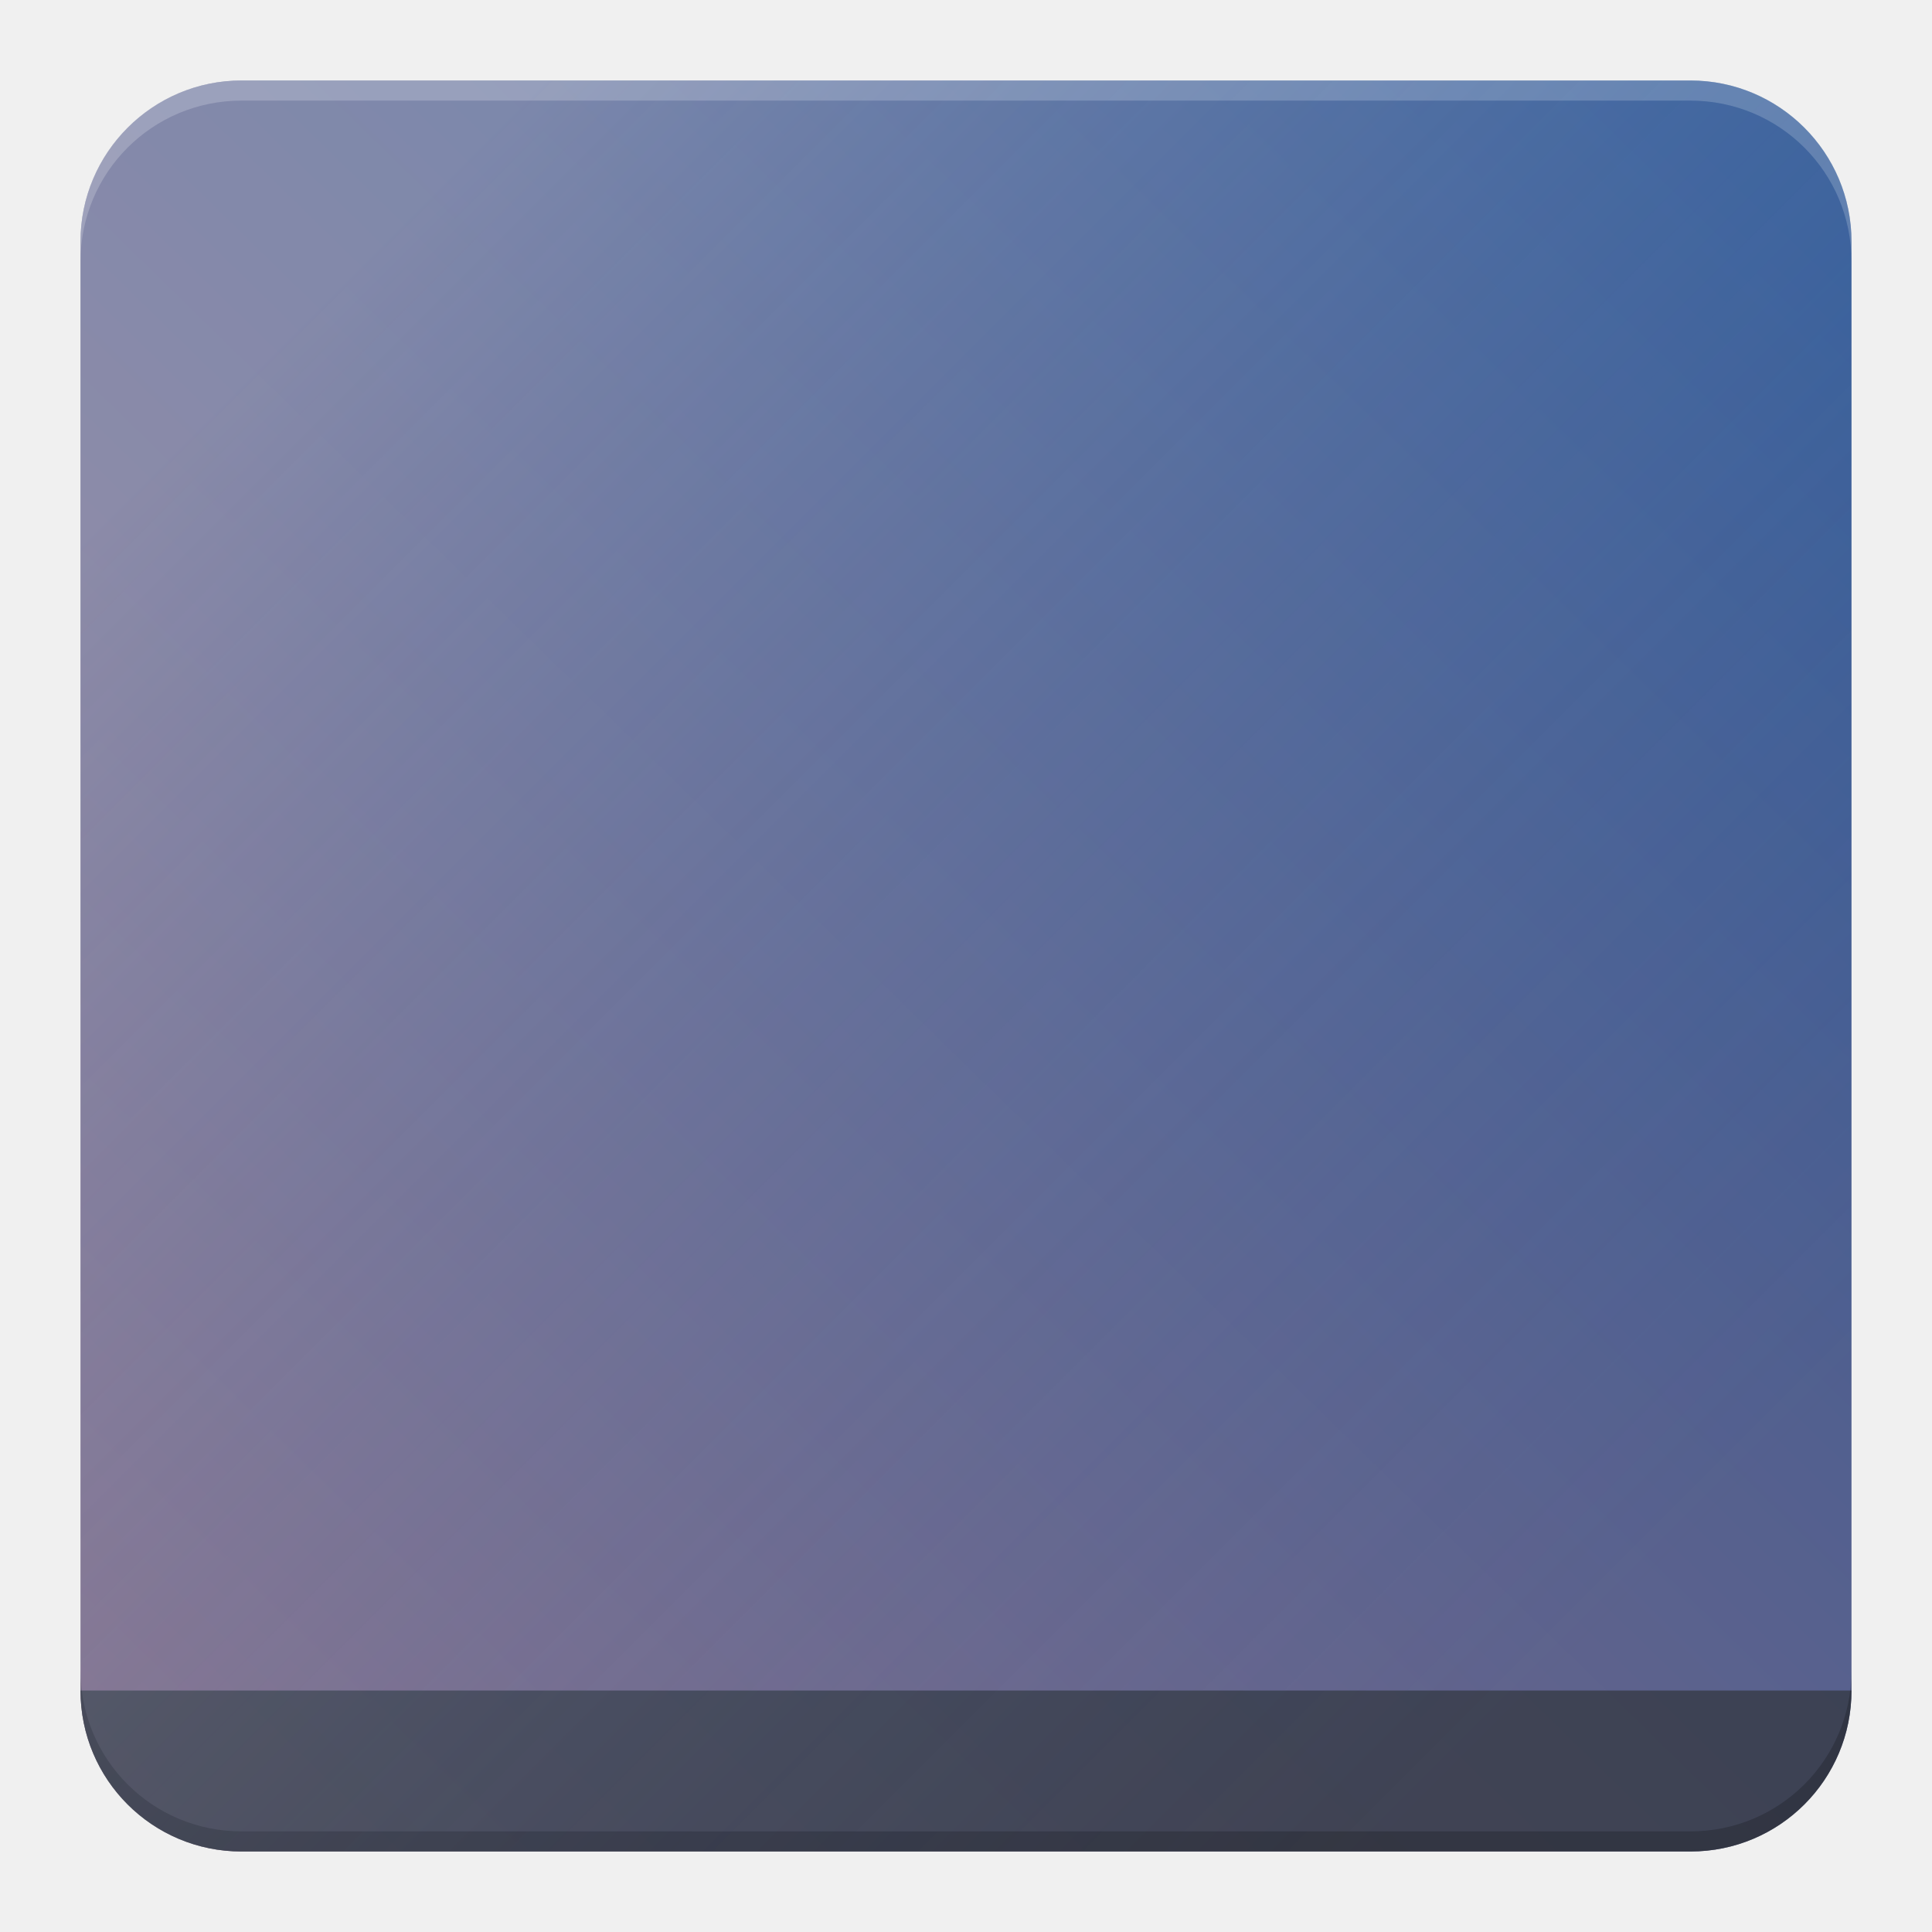
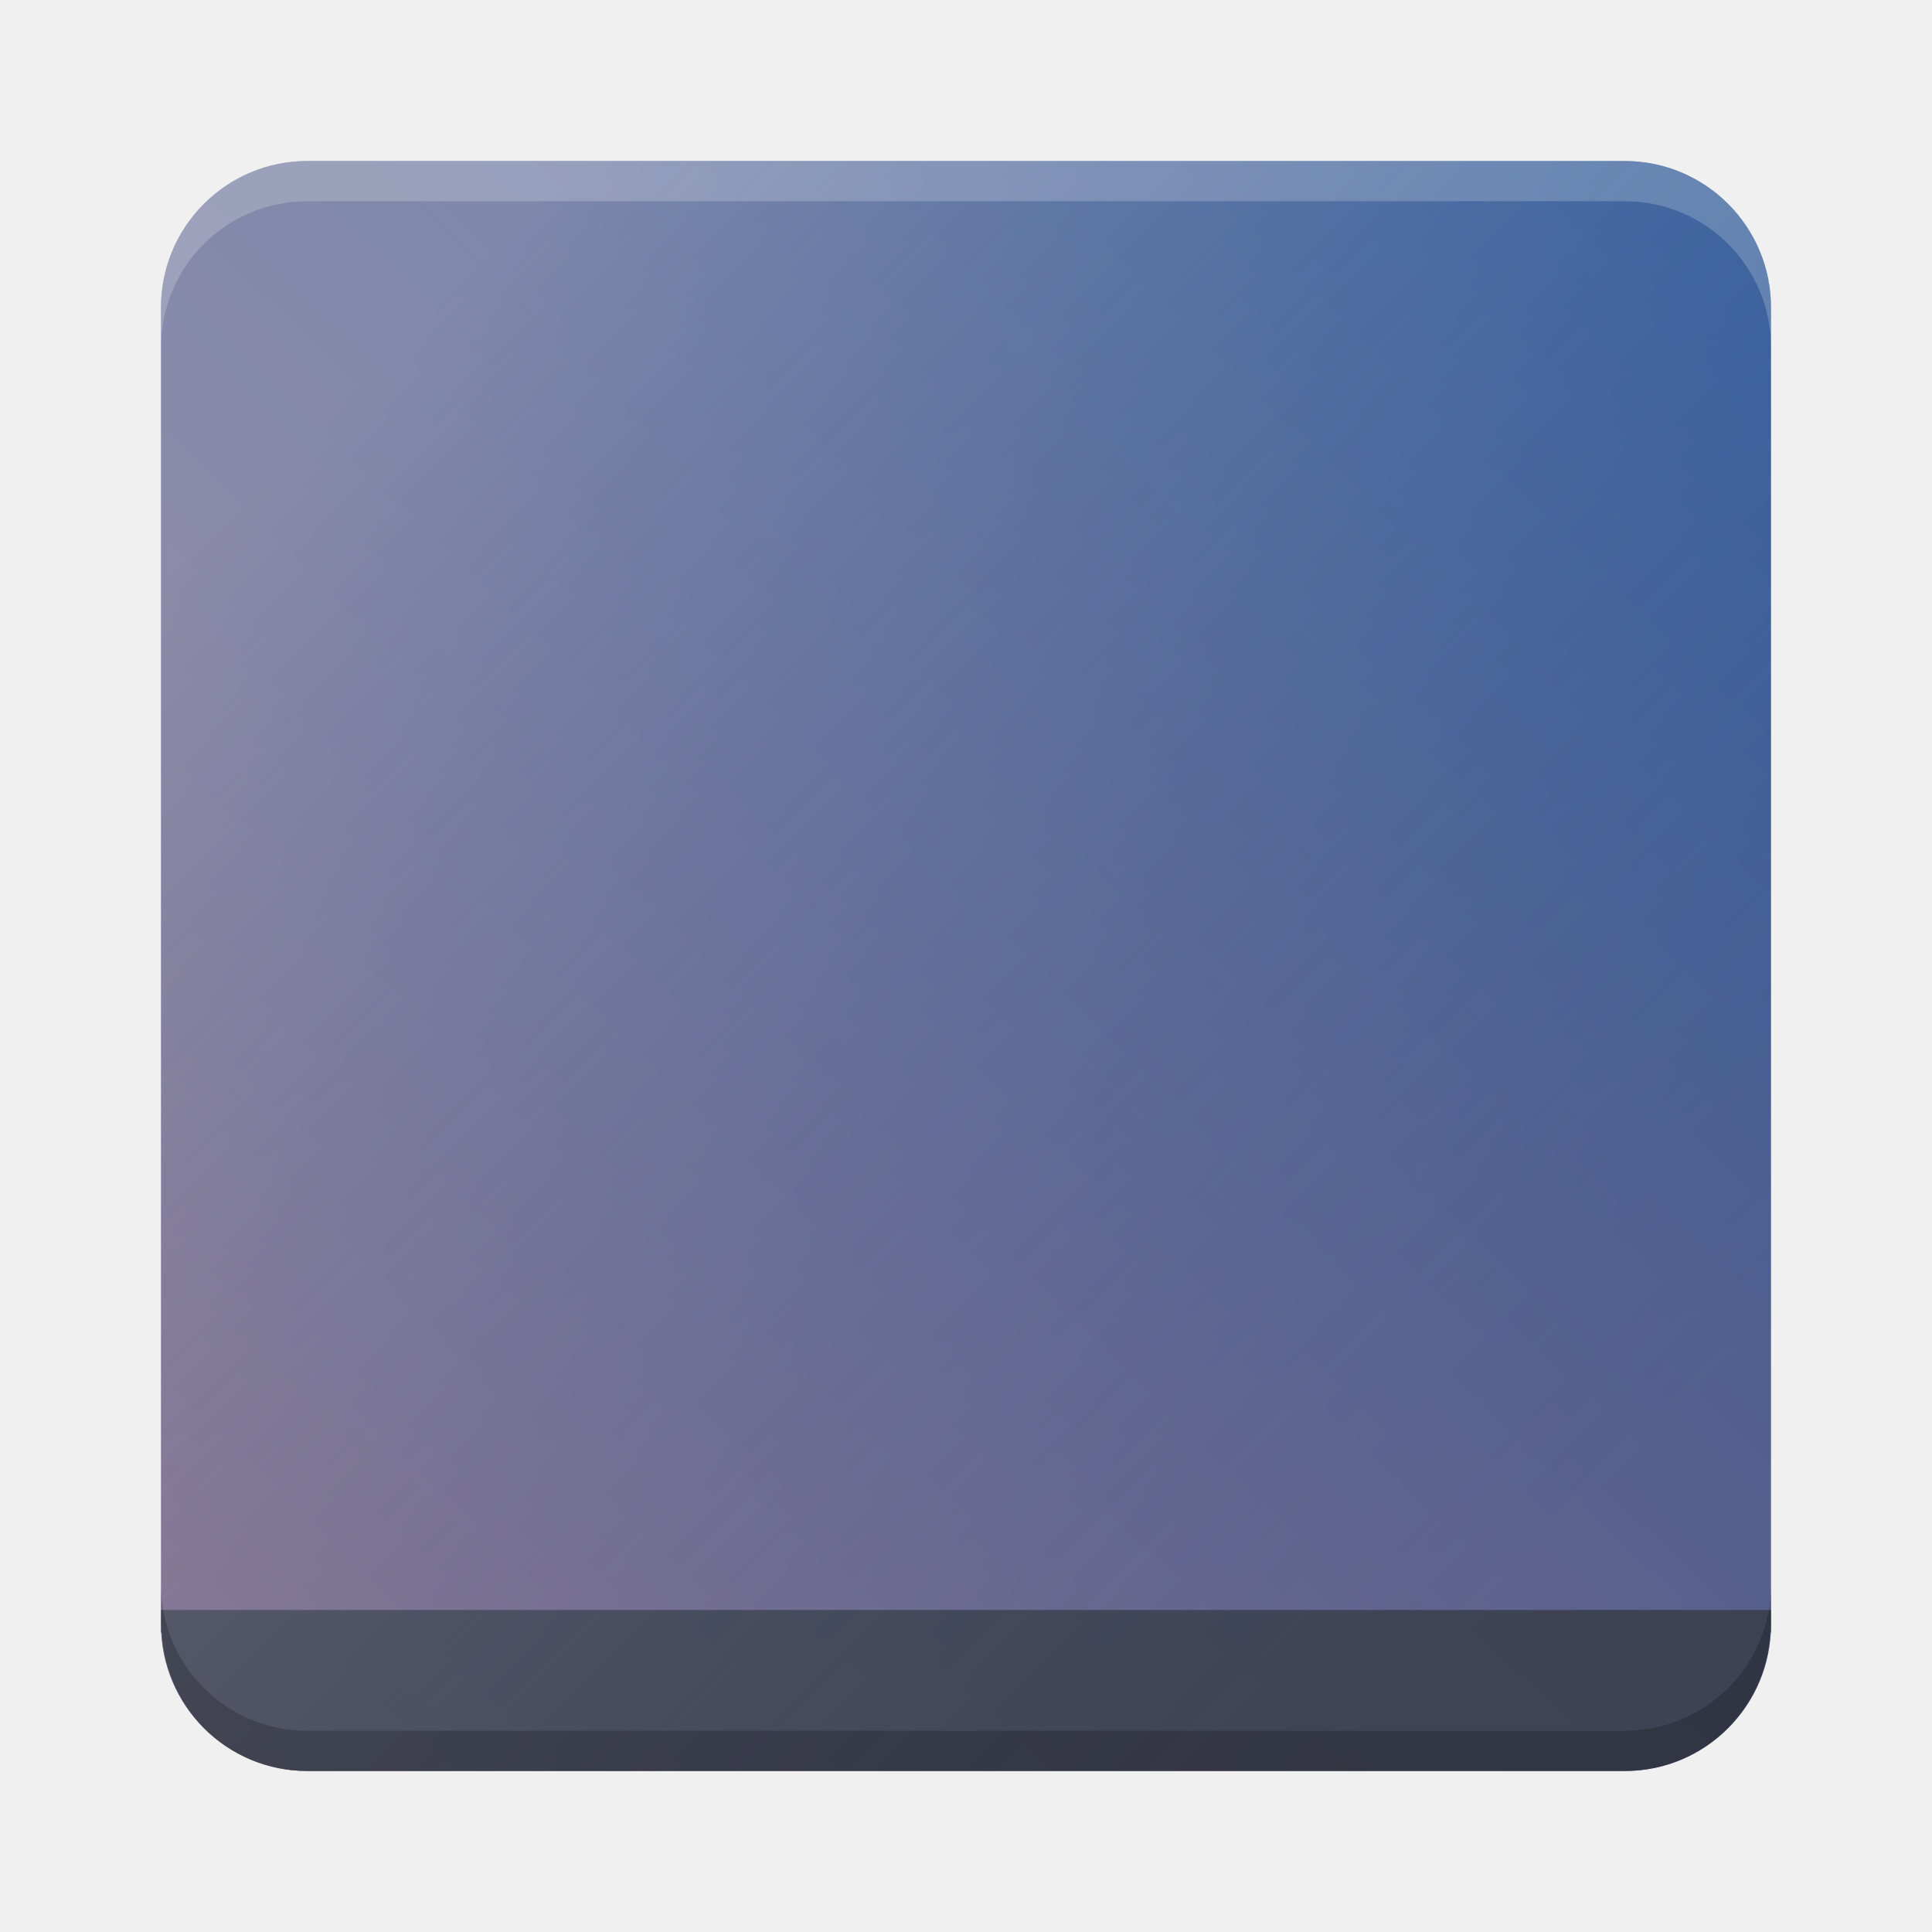
<svg xmlns="http://www.w3.org/2000/svg" xmlns:xlink="http://www.w3.org/1999/xlink" width="48" height="48" viewBox="0 0 48 48" id="svg4162" version="1.1">
  <defs id="defs4164">
    <linearGradient id="linearGradient4160">
      <stop style="stop-color:#365994;stop-opacity:1" offset="0" id="stop4162" />
      <stop style="stop-color:#856c86;stop-opacity:1" offset="1" id="stop4164" />
    </linearGradient>
    <linearGradient gradientUnits="userSpaceOnUse" y2="1016.362" x2="46" y1="1016.362" x1="44" id="linearGradient4214" xlink:href="#linearGradient4200" gradientTransform="matrix(0.999417,0,0,1,0.01400187,1.000097)" />
    <linearGradient id="linearGradient4200">
      <stop style="stop-color:#000000;stop-opacity:0.4" offset="0" id="stop4202" />
      <stop style="stop-color:#000000;stop-opacity:0;" offset="1" id="stop4204" />
    </linearGradient>
    <linearGradient gradientTransform="matrix(0.9994095,0,0,1,0.00118187,1004.362)" gradientUnits="userSpaceOnUse" y2="38" x2="34" y1="7" x1="3" id="linearGradient4211" xlink:href="#linearGradient4165" />
    <linearGradient id="linearGradient4165">
      <stop id="stop4167" offset="0" style="stop-color:#ffffff;stop-opacity:0.25" />
      <stop id="stop4169" offset="1" style="stop-color:#177ed5;stop-opacity:0;" />
    </linearGradient>
-     <linearGradient xlink:href="#linearGradient4160" id="linearGradient4166" x1="5" y1="1008.362" x2="46" y2="1050.362" gradientUnits="userSpaceOnUse" gradientTransform="translate(-48,0)" />
-     <linearGradient xlink:href="#linearGradient4165" id="linearGradient4171-1" x1="7" y1="1011.362" x2="41" y2="1045.362" gradientUnits="userSpaceOnUse" gradientTransform="matrix(0.9565166,0,0,0.9565206,1.043486,44.71285)" />
+     <linearGradient xlink:href="#linearGradient4160" id="linearGradient4166" x1="5" y1="1008.362" x2="46" y2="1050.362" gradientUnits="userSpaceOnUse" gradientTransform="matrix(0.9090909,0,0,0.9090906,-45.81818,93.48785)" />
+     <linearGradient xlink:href="#linearGradient4165" id="linearGradient4171-1" x1="7" y1="1011.362" x2="41" y2="1045.362" gradientUnits="userSpaceOnUse" gradientTransform="matrix(0.8695606,0,0,0.8695638,3.130442,134.1359)" />
  </defs>
  <g id="layer1" transform="translate(0,-1004.362)">
-     <rect style="opacity:1;fill:url(#linearGradient4166);fill-opacity:1;stroke:none;stroke-width:0;stroke-linecap:butt;stroke-linejoin:miter;stroke-miterlimit:0;stroke-dasharray:none;stroke-opacity:1" id="rect4153" width="44" height="44" x="-46" y="1006.362" rx="4" ry="4" transform="scale(-1,1)" />
-     <path style="opacity:1;fill:#31363d;fill-opacity:0.7;stroke:none;stroke-width:0;stroke-linecap:butt;stroke-linejoin:miter;stroke-miterlimit:0;stroke-dasharray:none;stroke-opacity:1" d="M 2 42 C 2 44.216 3.784 46 6 46 L 42 46 C 44.216 46 46 44.216 46 42 L 2 42 z " transform="translate(0,1004.362)" id="rect4155" />
-     <path style="opacity:1;fill:#ffffff;fill-opacity:0.2;stroke:none;stroke-width:0;stroke-linecap:butt;stroke-linejoin:miter;stroke-miterlimit:0;stroke-dasharray:none;stroke-opacity:1" d="M 6 2 C 3.784 2 2 3.784 2 6 L 2 6.5 C 2 4.284 3.784 2.5 6 2.5 L 42 2.5 C 44.216 2.5 46 4.284 46 6.5 L 46 6 C 46 3.784 44.216 2 42 2 L 6 2 z " transform="translate(0,1004.362)" id="rect4148" />
-     <path id="path4157" d="m 6,1050.362 c -2.216,0 -4,-1.784 -4,-4 l 0,-0.5 c 0,2.216 1.784,4 4,4 l 36,0 c 2.216,0 4,-1.784 4,-4 l 0,0.5 c 0,2.216 -1.784,4 -4,4 l -36,0 z" style="opacity:1;fill:#000000;fill-opacity:0.2;stroke:none;stroke-width:0;stroke-linecap:butt;stroke-linejoin:miter;stroke-miterlimit:0;stroke-dasharray:none;stroke-opacity:1" />
-     <path style="fill:url(#linearGradient4171-1);fill-opacity:1;stroke:none;stroke-width:2;stroke-linecap:round;stroke-linejoin:round;stroke-miterlimit:4;stroke-dasharray:none;stroke-opacity:1" d="m 6,1006.362 c -2.216,0 -4,1.784 -4,4 l 0,18 0,18 c 0,2.216 1.784,4 4,4 l 18,0 18,0 c 2.216,0 4,-1.784 4,-4 l 0,-18 0,-18 c 0,-2.216 -1.784,-4 -4,-4 l -18,0 -18,0 z" id="circle4163-3" />
+     <rect style="opacity:1;fill:url(#linearGradient4166);fill-opacity:1;stroke:none;stroke-width:0;stroke-linecap:butt;stroke-linejoin:miter;stroke-miterlimit:0;stroke-dasharray:none;stroke-opacity:1" id="rect4153" width="40" height="40" x="-44" y="1008.362" rx="3.636" ry="3.636" transform="scale(-1,1)" />
+     <path style="opacity:1;fill:#31363d;fill-opacity:0.7;stroke:none;stroke-width:0;stroke-linecap:butt;stroke-linejoin:miter;stroke-miterlimit:0;stroke-dasharray:none;stroke-opacity:1" d="M 4 40 L 4 40.363 L 4 40.559 L 4.02 40.559 C 4.122 42.48 5.689 44 7.637 44 L 40.363 44 C 42.311 44 43.878 42.48 43.98 40.559 L 44 40.559 L 44 40.363 L 44 40 L 4 40 z " transform="translate(0,1004.362)" id="rect4155" />
+     <path style="fill:url(#linearGradient4171-1);fill-opacity:1;stroke:none;stroke-width:2;stroke-linecap:round;stroke-linejoin:round;stroke-miterlimit:4;stroke-dasharray:none;stroke-opacity:1" d="M 7.636,1008.362 C 5.622,1008.362 4,1009.984 4,1011.999 l 0,16.364 0,16.364 c 0,2.015 1.622,3.636 3.636,3.636 l 16.364,0 16.364,0 c 2.015,0 3.636,-1.622 3.636,-3.636 l 0,-16.364 0,-16.364 c 0,-2.015 -1.622,-3.636 -3.636,-3.636 l -16.364,0 -16.364,0 z" id="circle4163-3" />
+     <path style="opacity:1;fill:#ffffff;fill-opacity:0.2;stroke:none;stroke-width:0;stroke-linecap:butt;stroke-linejoin:miter;stroke-miterlimit:0;stroke-dasharray:none;stroke-opacity:1" d="M 7.637 4 C 5.622 4 4 5.622 4 7.637 L 4 8.637 C 4 6.622 5.622 5 7.637 5 L 40.363 5 C 42.378 5 44 6.622 44 8.637 L 44 7.637 C 44 5.622 42.378 4 40.363 4 L 7.637 4 z " transform="translate(0,1004.362)" id="rect4156" />
+     <path id="path4166" d="M 7.637,1048.362 C 5.622,1048.362 4,1046.74 4,1044.726 l 0,-1 c 0,2.014 1.622,3.637 3.637,3.637 l 32.727,0 C 42.378,1047.362 44,1045.74 44,1043.726 l 0,1 c 0,2.014 -1.622,3.637 -3.637,3.637 l -32.727,0 z" style="opacity:1;fill:#000000;fill-opacity:0.2;stroke:none;stroke-width:0;stroke-linecap:butt;stroke-linejoin:miter;stroke-miterlimit:0;stroke-dasharray:none;stroke-opacity:1" />
  </g>
</svg>
